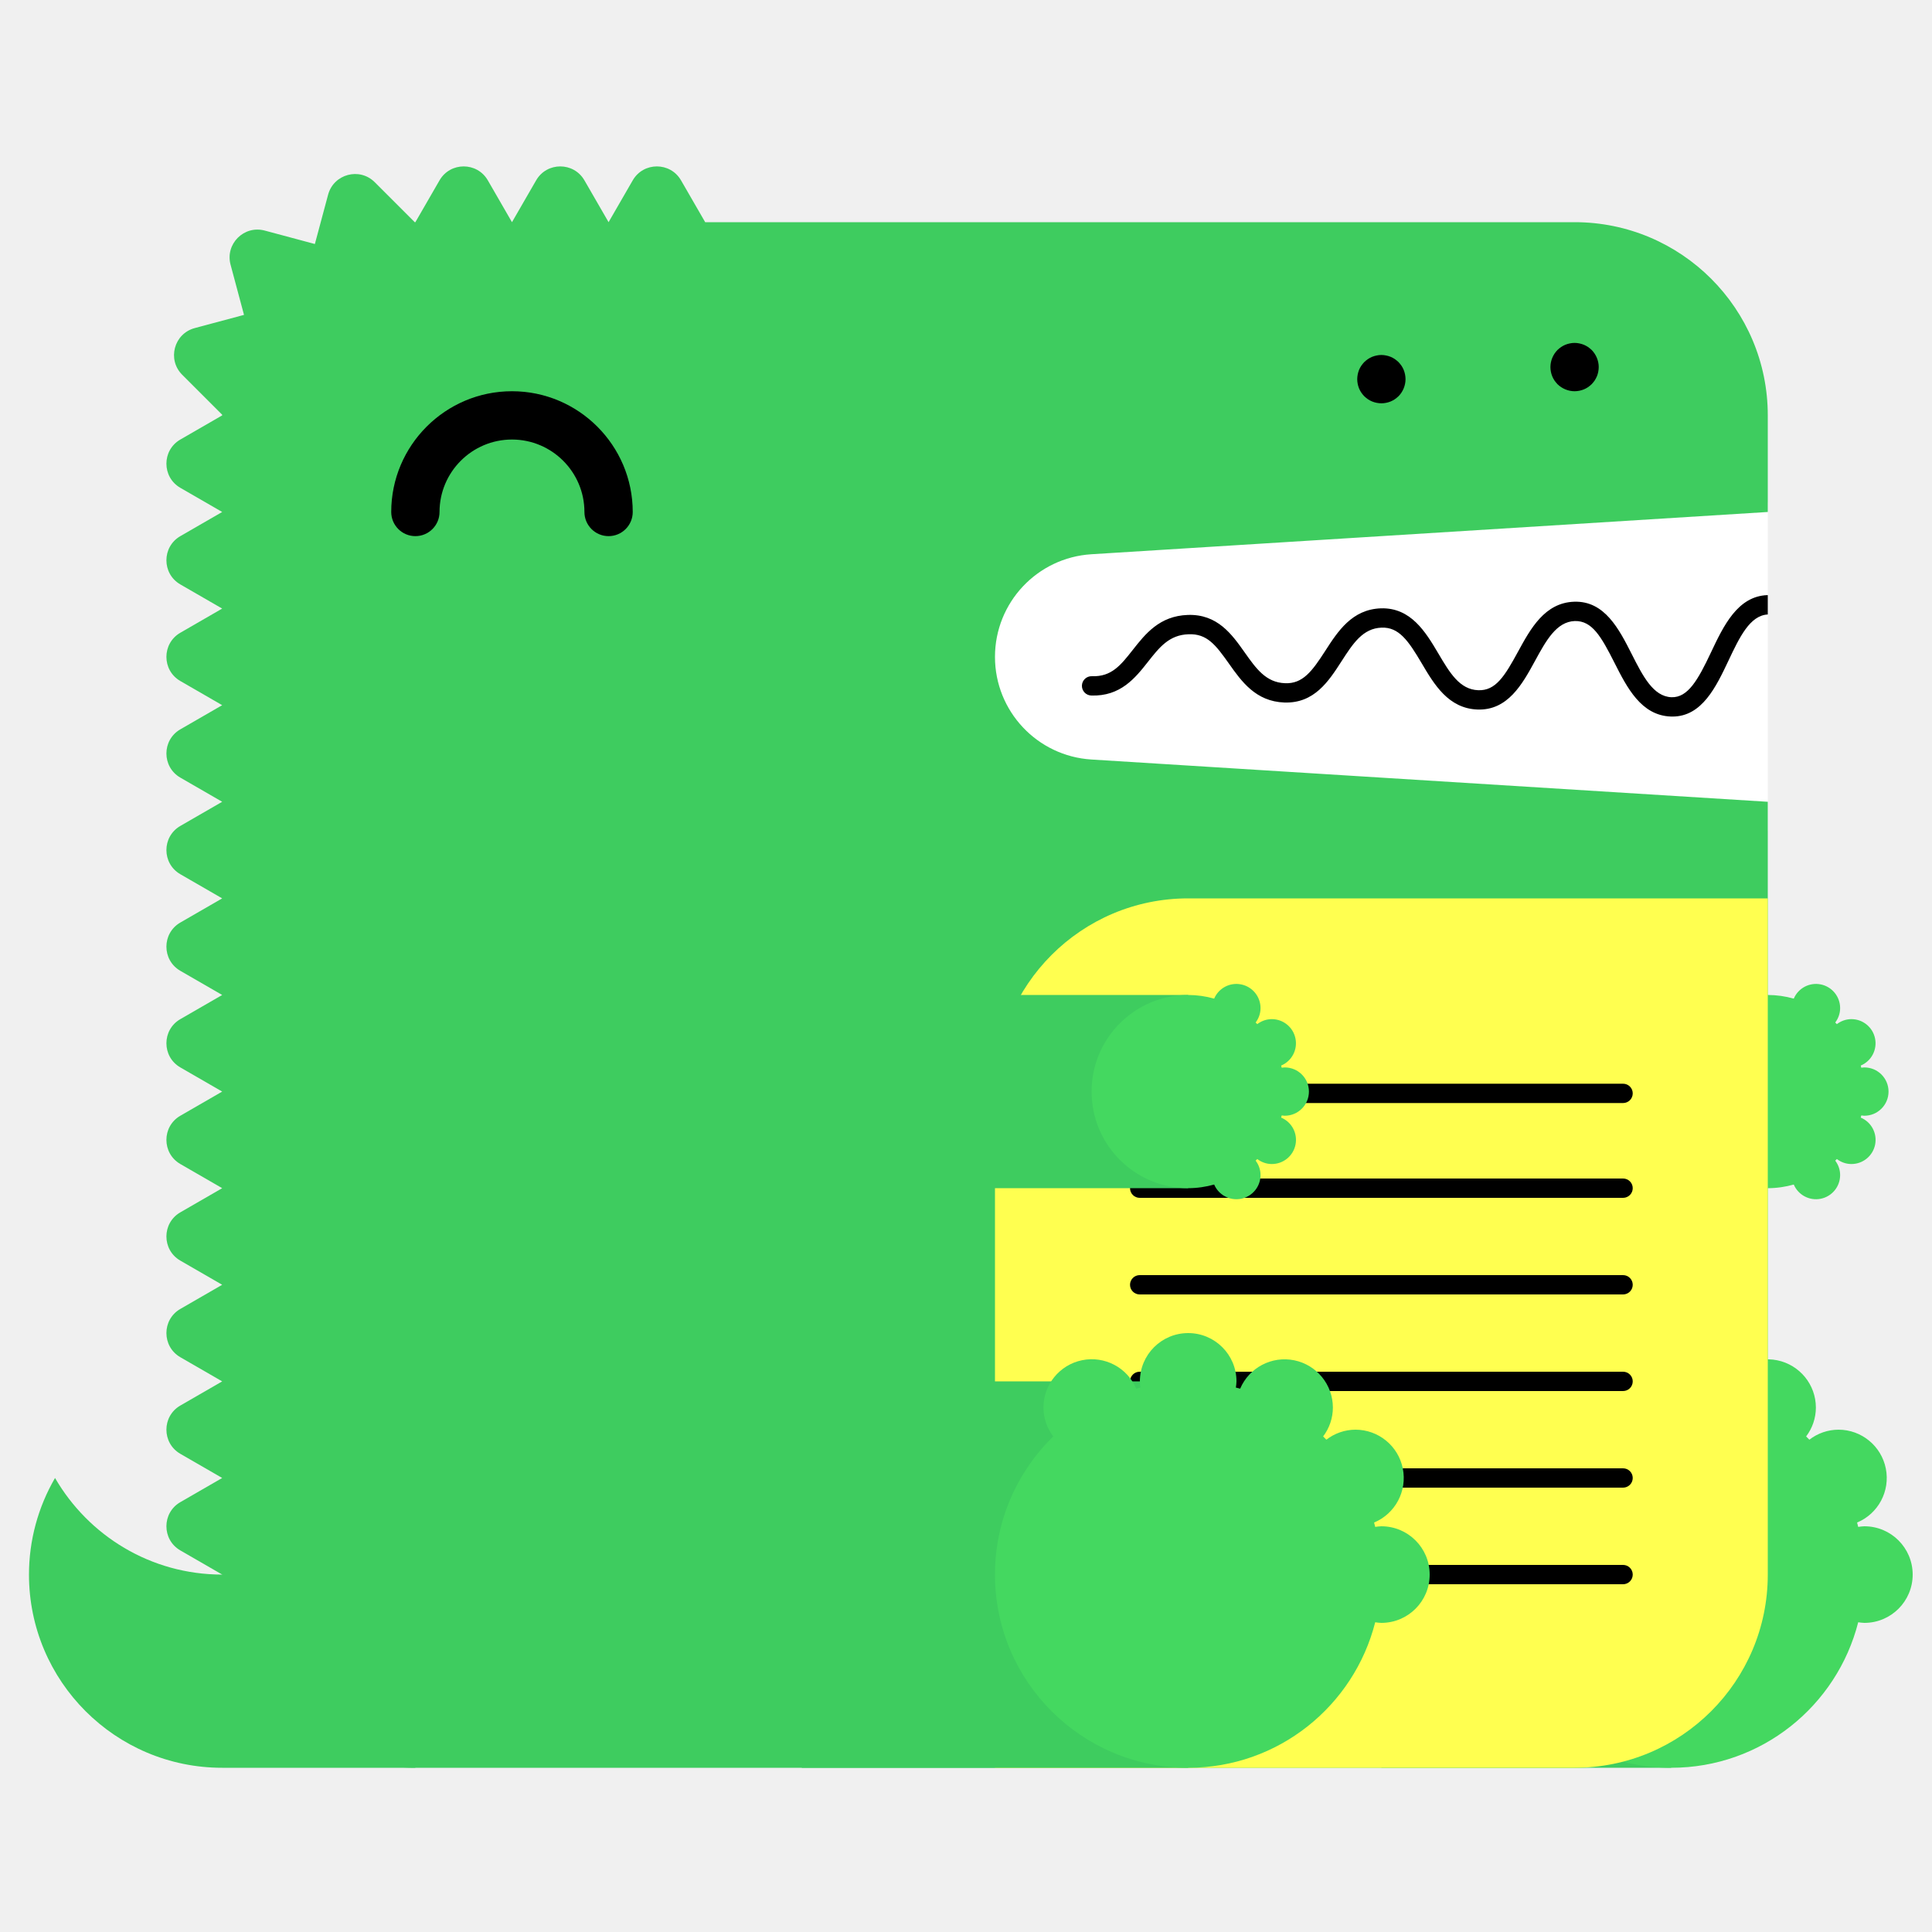
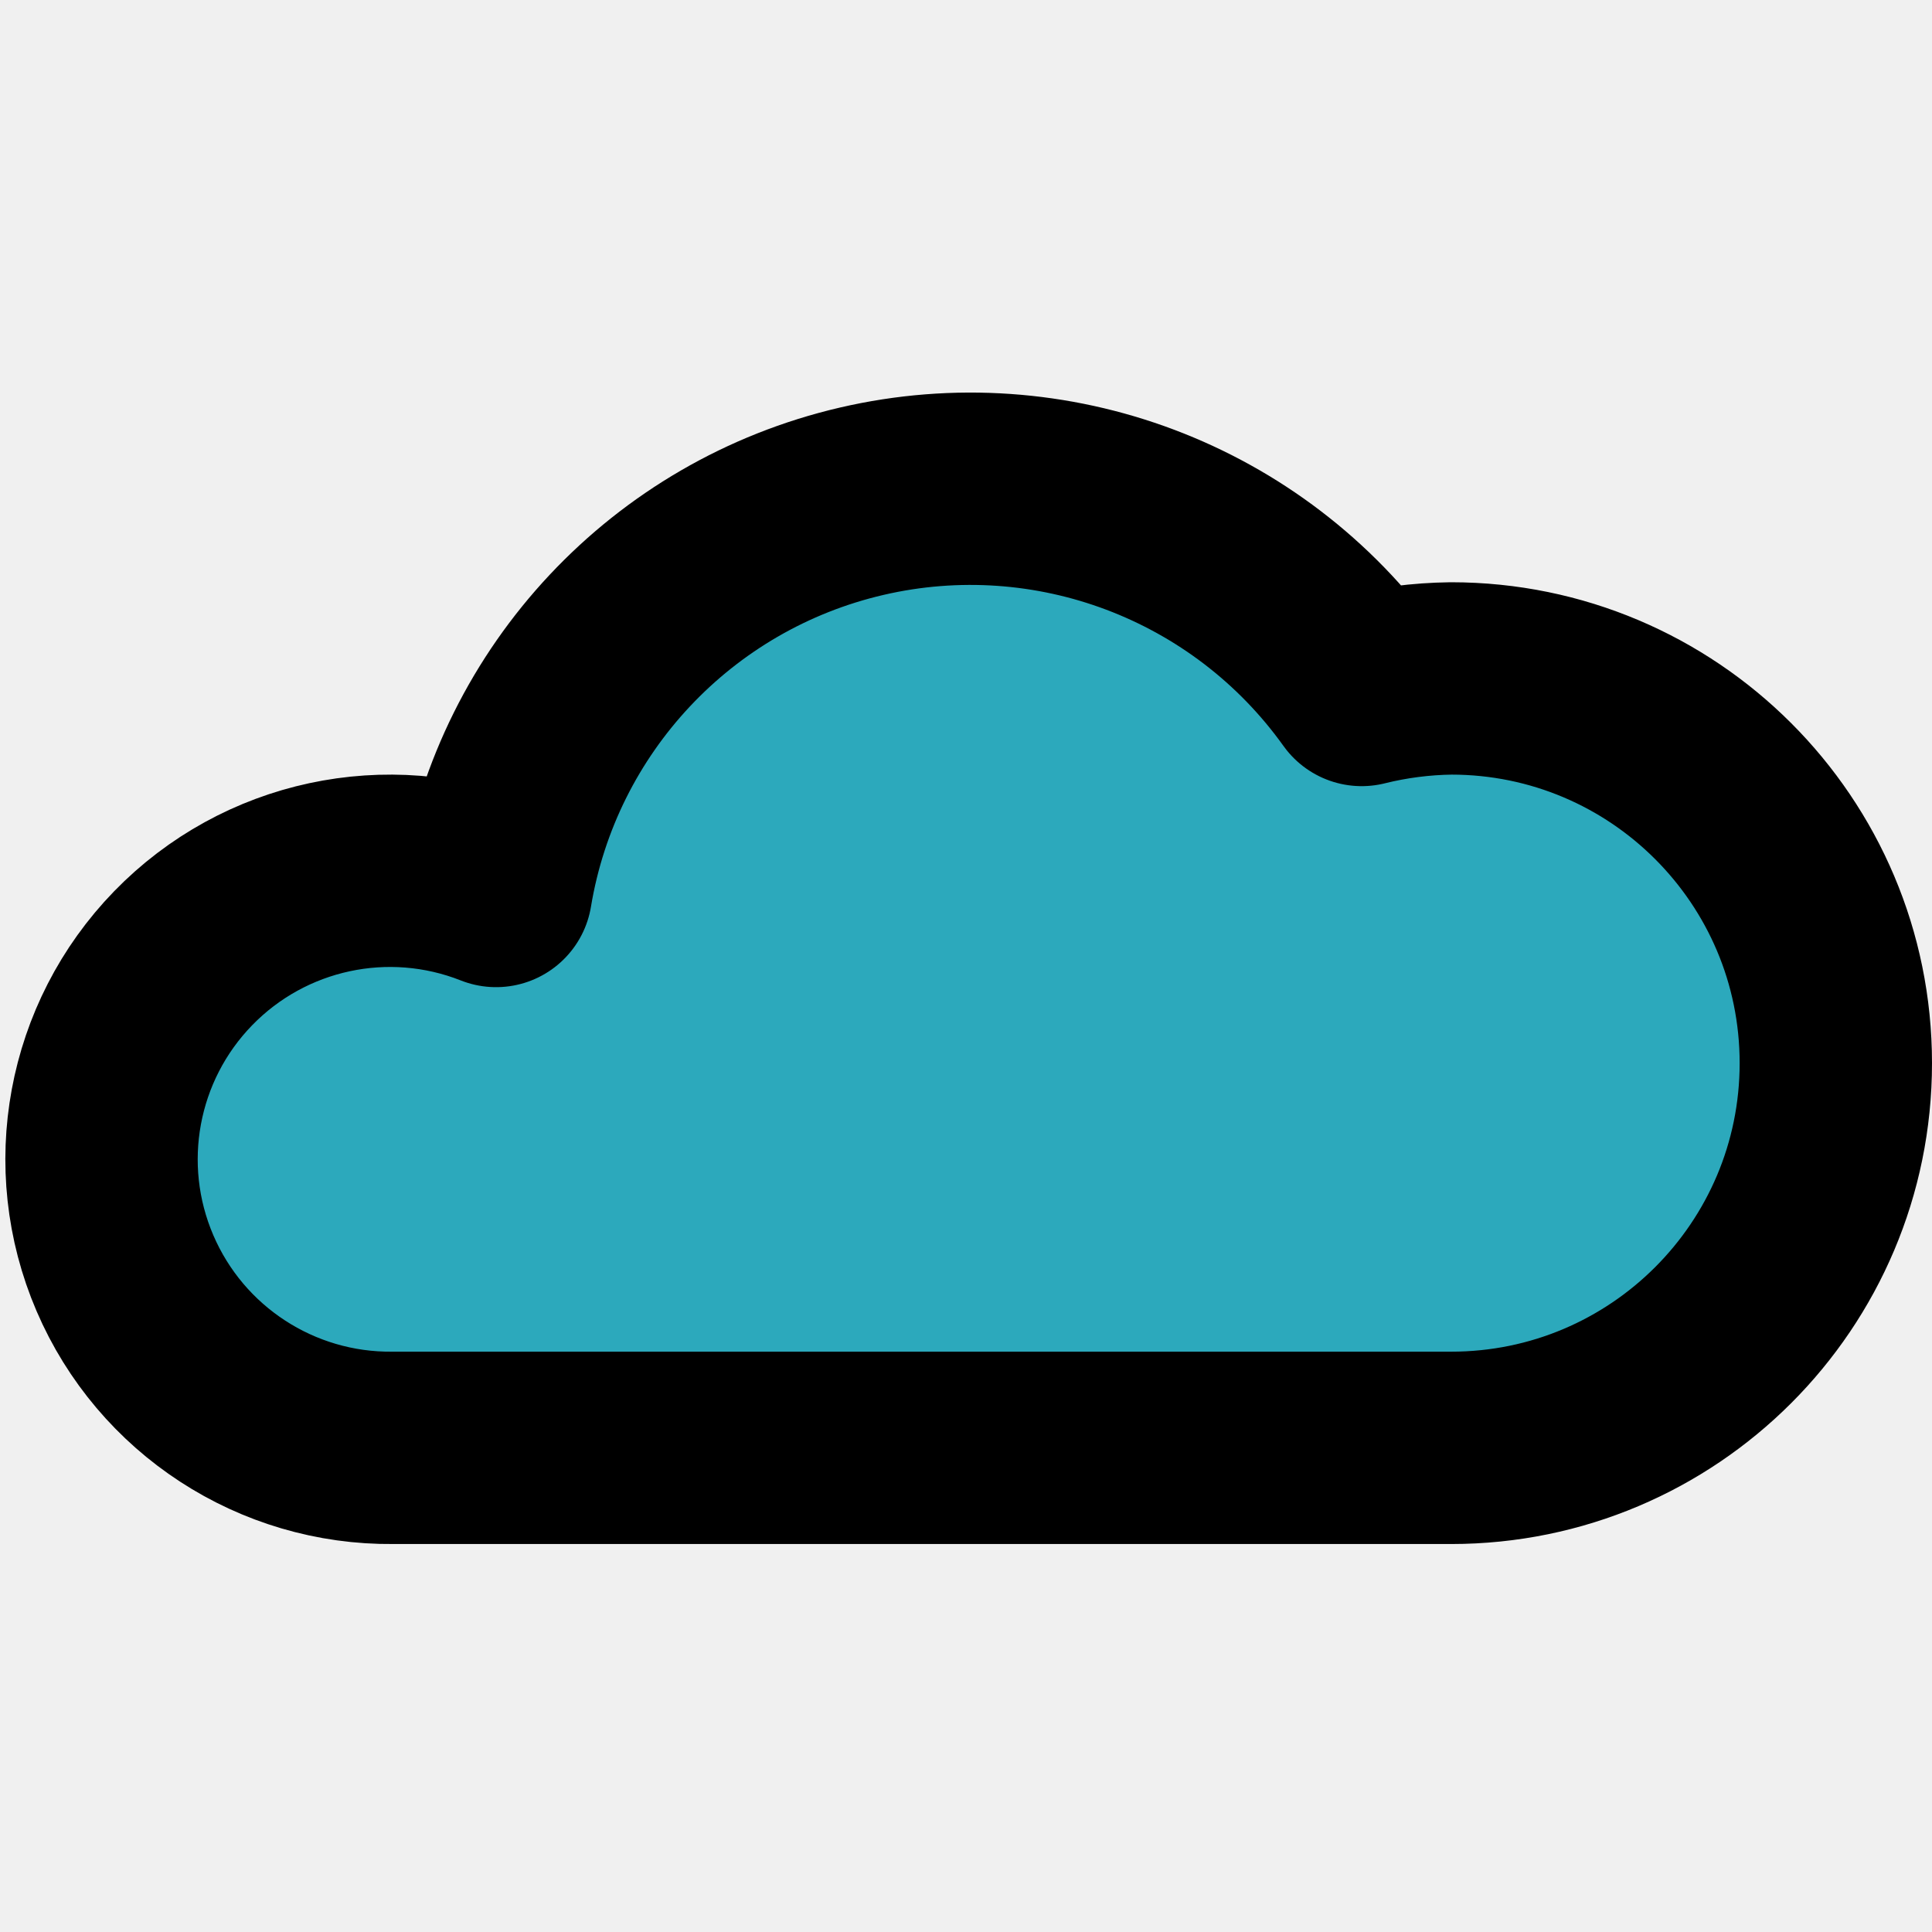
- <svg xmlns="http://www.w3.org/2000/svg" width="200" height="200" viewBox="0 0 200 200">
-   <g fill="none" fill-rule="evenodd">
-     <path fill="#FFF" d="M99 52h84v34H99z" />
-     <path d="M23 163c-7.398 0-13.843-4.027-17.303-10A19.886 19.886 0 0 0 3 163c0 11.046 8.954 20 20 20h20v-20H23z" fill="#3ECC5F" />
-     <path d="M112.98 57.376L183 53V43c0-11.046-8.954-20-20-20H73l-2.5-4.33c-1.112-1.925-3.889-1.925-5 0L63 23l-2.5-4.33c-1.111-1.925-3.889-1.925-5 0L53 23l-2.5-4.33c-1.111-1.925-3.889-1.925-5 0L43 23c-.022 0-.042.003-.065.003l-4.142-4.141c-1.57-1.571-4.252-.853-4.828 1.294l-1.369 5.104-5.192-1.392c-2.148-.575-4.111 1.389-3.535 3.536l1.39 5.193-5.102 1.367c-2.148.576-2.867 3.259-1.296 4.83l4.142 4.142c0 .021-.003.042-.003.064l-4.33 2.5c-1.925 1.111-1.925 3.889 0 5L23 53l-4.33 2.5c-1.925 1.111-1.925 3.889 0 5L23 63l-4.33 2.5c-1.925 1.111-1.925 3.889 0 5L23 73l-4.33 2.5c-1.925 1.111-1.925 3.889 0 5L23 83l-4.33 2.5c-1.925 1.111-1.925 3.889 0 5L23 93l-4.33 2.5c-1.925 1.111-1.925 3.889 0 5L23 103l-4.33 2.5c-1.925 1.111-1.925 3.889 0 5L23 113l-4.33 2.5c-1.925 1.111-1.925 3.889 0 5L23 123l-4.33 2.5c-1.925 1.111-1.925 3.889 0 5L23 133l-4.33 2.5c-1.925 1.111-1.925 3.889 0 5L23 143l-4.33 2.5c-1.925 1.111-1.925 3.889 0 5L23 153l-4.33 2.5c-1.925 1.111-1.925 3.889 0 5L23 163c0 11.046 8.954 20 20 20h120c11.046 0 20-8.954 20-20V83l-70.02-4.376A10.645 10.645 0 0 1 103 68c0-5.621 4.37-10.273 9.98-10.624" fill="#3ECC5F" />
-     <path fill="#3ECC5F" d="M143 183h30v-40h-30z" />
-     <path d="M193 158c-.219 0-.428.037-.639.064-.038-.15-.074-.301-.116-.451A5 5 0 0 0 190.32 148a4.96 4.96 0 0 0-3.016 1.036 26.531 26.531 0 0 0-.335-.336 4.955 4.955 0 0 0 1.011-2.987 5 5 0 0 0-9.599-1.959c-.148-.042-.297-.077-.445-.115.027-.211.064-.42.064-.639a5 5 0 0 0-5-5 5 5 0 0 0-5 5c0 .219.037.428.064.639-.148.038-.297.073-.445.115a4.998 4.998 0 0 0-9.599 1.959c0 1.125.384 2.151 1.011 2.987-3.717 3.632-6.031 8.693-6.031 14.3 0 11.046 8.954 20 20 20 9.339 0 17.16-6.41 19.361-15.064.211.027.42.064.639.064a5 5 0 0 0 5-5 5 5 0 0 0-5-5" fill="#44D860" />
-     <path fill="#3ECC5F" d="M153 123h30v-20h-30z" />
-     <path d="M193 115.5a2.5 2.5 0 1 0 0-5c-.109 0-.214.019-.319.032-.02-.075-.037-.15-.058-.225a2.501 2.501 0 0 0-.963-4.807c-.569 0-1.088.197-1.508.518a6.653 6.653 0 0 0-.168-.168c.314-.417.506-.931.506-1.494a2.5 2.5 0 0 0-4.8-.979A9.987 9.987 0 0 0 183 103c-5.522 0-10 4.478-10 10s4.478 10 10 10c.934 0 1.833-.138 2.69-.377a2.5 2.5 0 0 0 4.8-.979c0-.563-.192-1.077-.506-1.494.057-.055.113-.111.168-.168.42.321.939.518 1.508.518a2.5 2.5 0 0 0 .963-4.807c.021-.074.038-.15.058-.225.105.013.21.032.319.032" fill="#44D860" />
-     <path d="M63 55.5a2.5 2.5 0 0 1-2.5-2.5c0-4.136-3.364-7.5-7.5-7.5s-7.5 3.364-7.5 7.5a2.5 2.5 0 1 1-5 0c0-6.893 5.607-12.5 12.5-12.5S65.5 46.107 65.5 53a2.5 2.5 0 0 1-2.5 2.5" fill="#000" />
-     <path d="M103 183h60c11.046 0 20-8.954 20-20V93h-60c-11.046 0-20 8.954-20 20v70z" fill="#FFFF50" />
-     <path d="M168.02 124h-50.04a1 1 0 1 1 0-2h50.04a1 1 0 1 1 0 2m0 20h-50.04a1 1 0 1 1 0-2h50.04a1 1 0 1 1 0 2m0 20h-50.04a1 1 0 1 1 0-2h50.04a1 1 0 1 1 0 2m0-49.814h-50.04a1 1 0 1 1 0-2h50.04a1 1 0 1 1 0 2m0 19.814h-50.04a1 1 0 1 1 0-2h50.04a1 1 0 1 1 0 2m0 20h-50.04a1 1 0 1 1 0-2h50.04a1 1 0 1 1 0 2M183 61.611c-.012 0-.022-.006-.034-.005-3.09.105-4.552 3.196-5.842 5.923-1.346 2.85-2.387 4.703-4.093 4.647-1.889-.068-2.969-2.202-4.113-4.46-1.314-2.594-2.814-5.536-5.963-5.426-3.046.104-4.513 2.794-5.807 5.167-1.377 2.528-2.314 4.065-4.121 3.994-1.927-.07-2.951-1.805-4.136-3.813-1.321-2.236-2.848-4.75-5.936-4.664-2.994.103-4.465 2.385-5.763 4.4-1.373 2.13-2.335 3.428-4.165 3.351-1.973-.07-2.992-1.51-4.171-3.177-1.324-1.873-2.816-3.993-5.895-3.89-2.928.1-4.399 1.97-5.696 3.618-1.232 1.564-2.194 2.802-4.229 2.724a1 1 0 0 0-.072 2c3.017.101 4.545-1.8 5.872-3.487 1.177-1.496 2.193-2.787 4.193-2.855 1.926-.082 2.829 1.115 4.195 3.045 1.297 1.834 2.769 3.914 5.731 4.021 3.103.104 4.596-2.215 5.918-4.267 1.182-1.834 2.202-3.417 4.15-3.484 1.793-.067 2.769 1.35 4.145 3.681 1.297 2.197 2.766 4.686 5.787 4.796 3.125.108 4.634-2.62 5.949-5.035 1.139-2.088 2.214-4.06 4.119-4.126 1.793-.042 2.728 1.595 4.111 4.33 1.292 2.553 2.757 5.445 5.825 5.556l.169.003c3.064 0 4.518-3.075 5.805-5.794 1.139-2.41 2.217-4.68 4.067-4.773v-2z" fill="#000" />
-     <path fill="#3ECC5F" d="M83 183h40v-40H83z" />
-     <path d="M143 158c-.219 0-.428.037-.639.064-.038-.15-.074-.301-.116-.451A5 5 0 0 0 140.32 148a4.96 4.96 0 0 0-3.016 1.036 26.531 26.531 0 0 0-.335-.336 4.955 4.955 0 0 0 1.011-2.987 5 5 0 0 0-9.599-1.959c-.148-.042-.297-.077-.445-.115.027-.211.064-.42.064-.639a5 5 0 0 0-5-5 5 5 0 0 0-5 5c0 .219.037.428.064.639-.148.038-.297.073-.445.115a4.998 4.998 0 0 0-9.599 1.959c0 1.125.384 2.151 1.011 2.987-3.717 3.632-6.031 8.693-6.031 14.3 0 11.046 8.954 20 20 20 9.339 0 17.16-6.41 19.361-15.064.211.027.42.064.639.064a5 5 0 0 0 5-5 5 5 0 0 0-5-5" fill="#44D860" />
-     <path fill="#3ECC5F" d="M83 123h40v-20H83z" />
-     <path d="M133 115.5a2.5 2.5 0 1 0 0-5c-.109 0-.214.019-.319.032-.02-.075-.037-.15-.058-.225a2.501 2.501 0 0 0-.963-4.807c-.569 0-1.088.197-1.508.518a6.653 6.653 0 0 0-.168-.168c.314-.417.506-.931.506-1.494a2.5 2.5 0 0 0-4.8-.979A9.987 9.987 0 0 0 123 103c-5.522 0-10 4.478-10 10s4.478 10 10 10c.934 0 1.833-.138 2.69-.377a2.5 2.5 0 0 0 4.8-.979c0-.563-.192-1.077-.506-1.494.057-.055.113-.111.168-.168.42.321.939.518 1.508.518a2.5 2.5 0 0 0 .963-4.807c.021-.074.038-.15.058-.225.105.013.21.032.319.032" fill="#44D860" />
-     <path d="M143 41.75c-.16 0-.33-.02-.49-.05a2.52 2.52 0 0 1-.47-.14c-.15-.06-.29-.14-.431-.23-.13-.09-.259-.2-.38-.31-.109-.12-.219-.24-.309-.38s-.17-.28-.231-.43a2.619 2.619 0 0 1-.189-.96c0-.16.02-.33.05-.49.03-.16.08-.31.139-.47.061-.15.141-.29.231-.43.09-.13.2-.26.309-.38.121-.11.25-.22.38-.31.141-.09.281-.17.431-.23.149-.06.31-.11.47-.14.32-.07.65-.07.98 0 .159.03.32.08.47.14.149.06.29.14.43.23.13.09.259.2.38.31.11.12.22.25.31.38.09.14.17.28.23.43.06.16.11.31.14.47.029.16.05.33.05.49 0 .66-.271 1.31-.73 1.77-.121.11-.25.22-.38.31-.14.09-.281.17-.43.23a2.565 2.565 0 0 1-.96.19m20-1.25c-.66 0-1.3-.27-1.771-.73a3.802 3.802 0 0 1-.309-.38c-.09-.14-.17-.28-.231-.43a2.619 2.619 0 0 1-.189-.96c0-.66.27-1.3.729-1.77.121-.11.25-.22.38-.31.141-.09.281-.17.431-.23.149-.06.31-.11.47-.14.32-.07.66-.07.98 0 .159.03.32.08.47.14.149.06.29.14.43.23.13.09.259.2.38.31.459.47.73 1.11.73 1.77 0 .16-.021.33-.05.49-.03.16-.08.32-.14.47-.07.15-.14.29-.23.43-.09.13-.2.26-.31.38-.121.11-.25.22-.38.31-.14.09-.281.17-.43.23a2.565 2.565 0 0 1-.96.19" fill="#000" />
+ <svg xmlns="http://www.w3.org/2000/svg" width="800px" height="800px" viewBox="0 -4.04 20.088 20.088">
+   <g id="cloud" transform="translate(-1.912 -5.986)">
+     <path id="secondary" fill="#2ca9bc" d="M17,9a4.08,4.08,0,0,0-.93.12,5,5,0,0,0-9,2.09A3,3,0,1,0,6,17H17a4,4,0,0,0,0-8Z" />
+     <path id="primary" d="M17,9a4.08,4.08,0,0,0-.93.12,5,5,0,0,0-9,2.09A3,3,0,1,0,6,17H17a4,4,0,0,0,0-8Z" fill="none" stroke="#000000" stroke-linecap="round" stroke-linejoin="round" stroke-width="2" />
  </g>
</svg>
